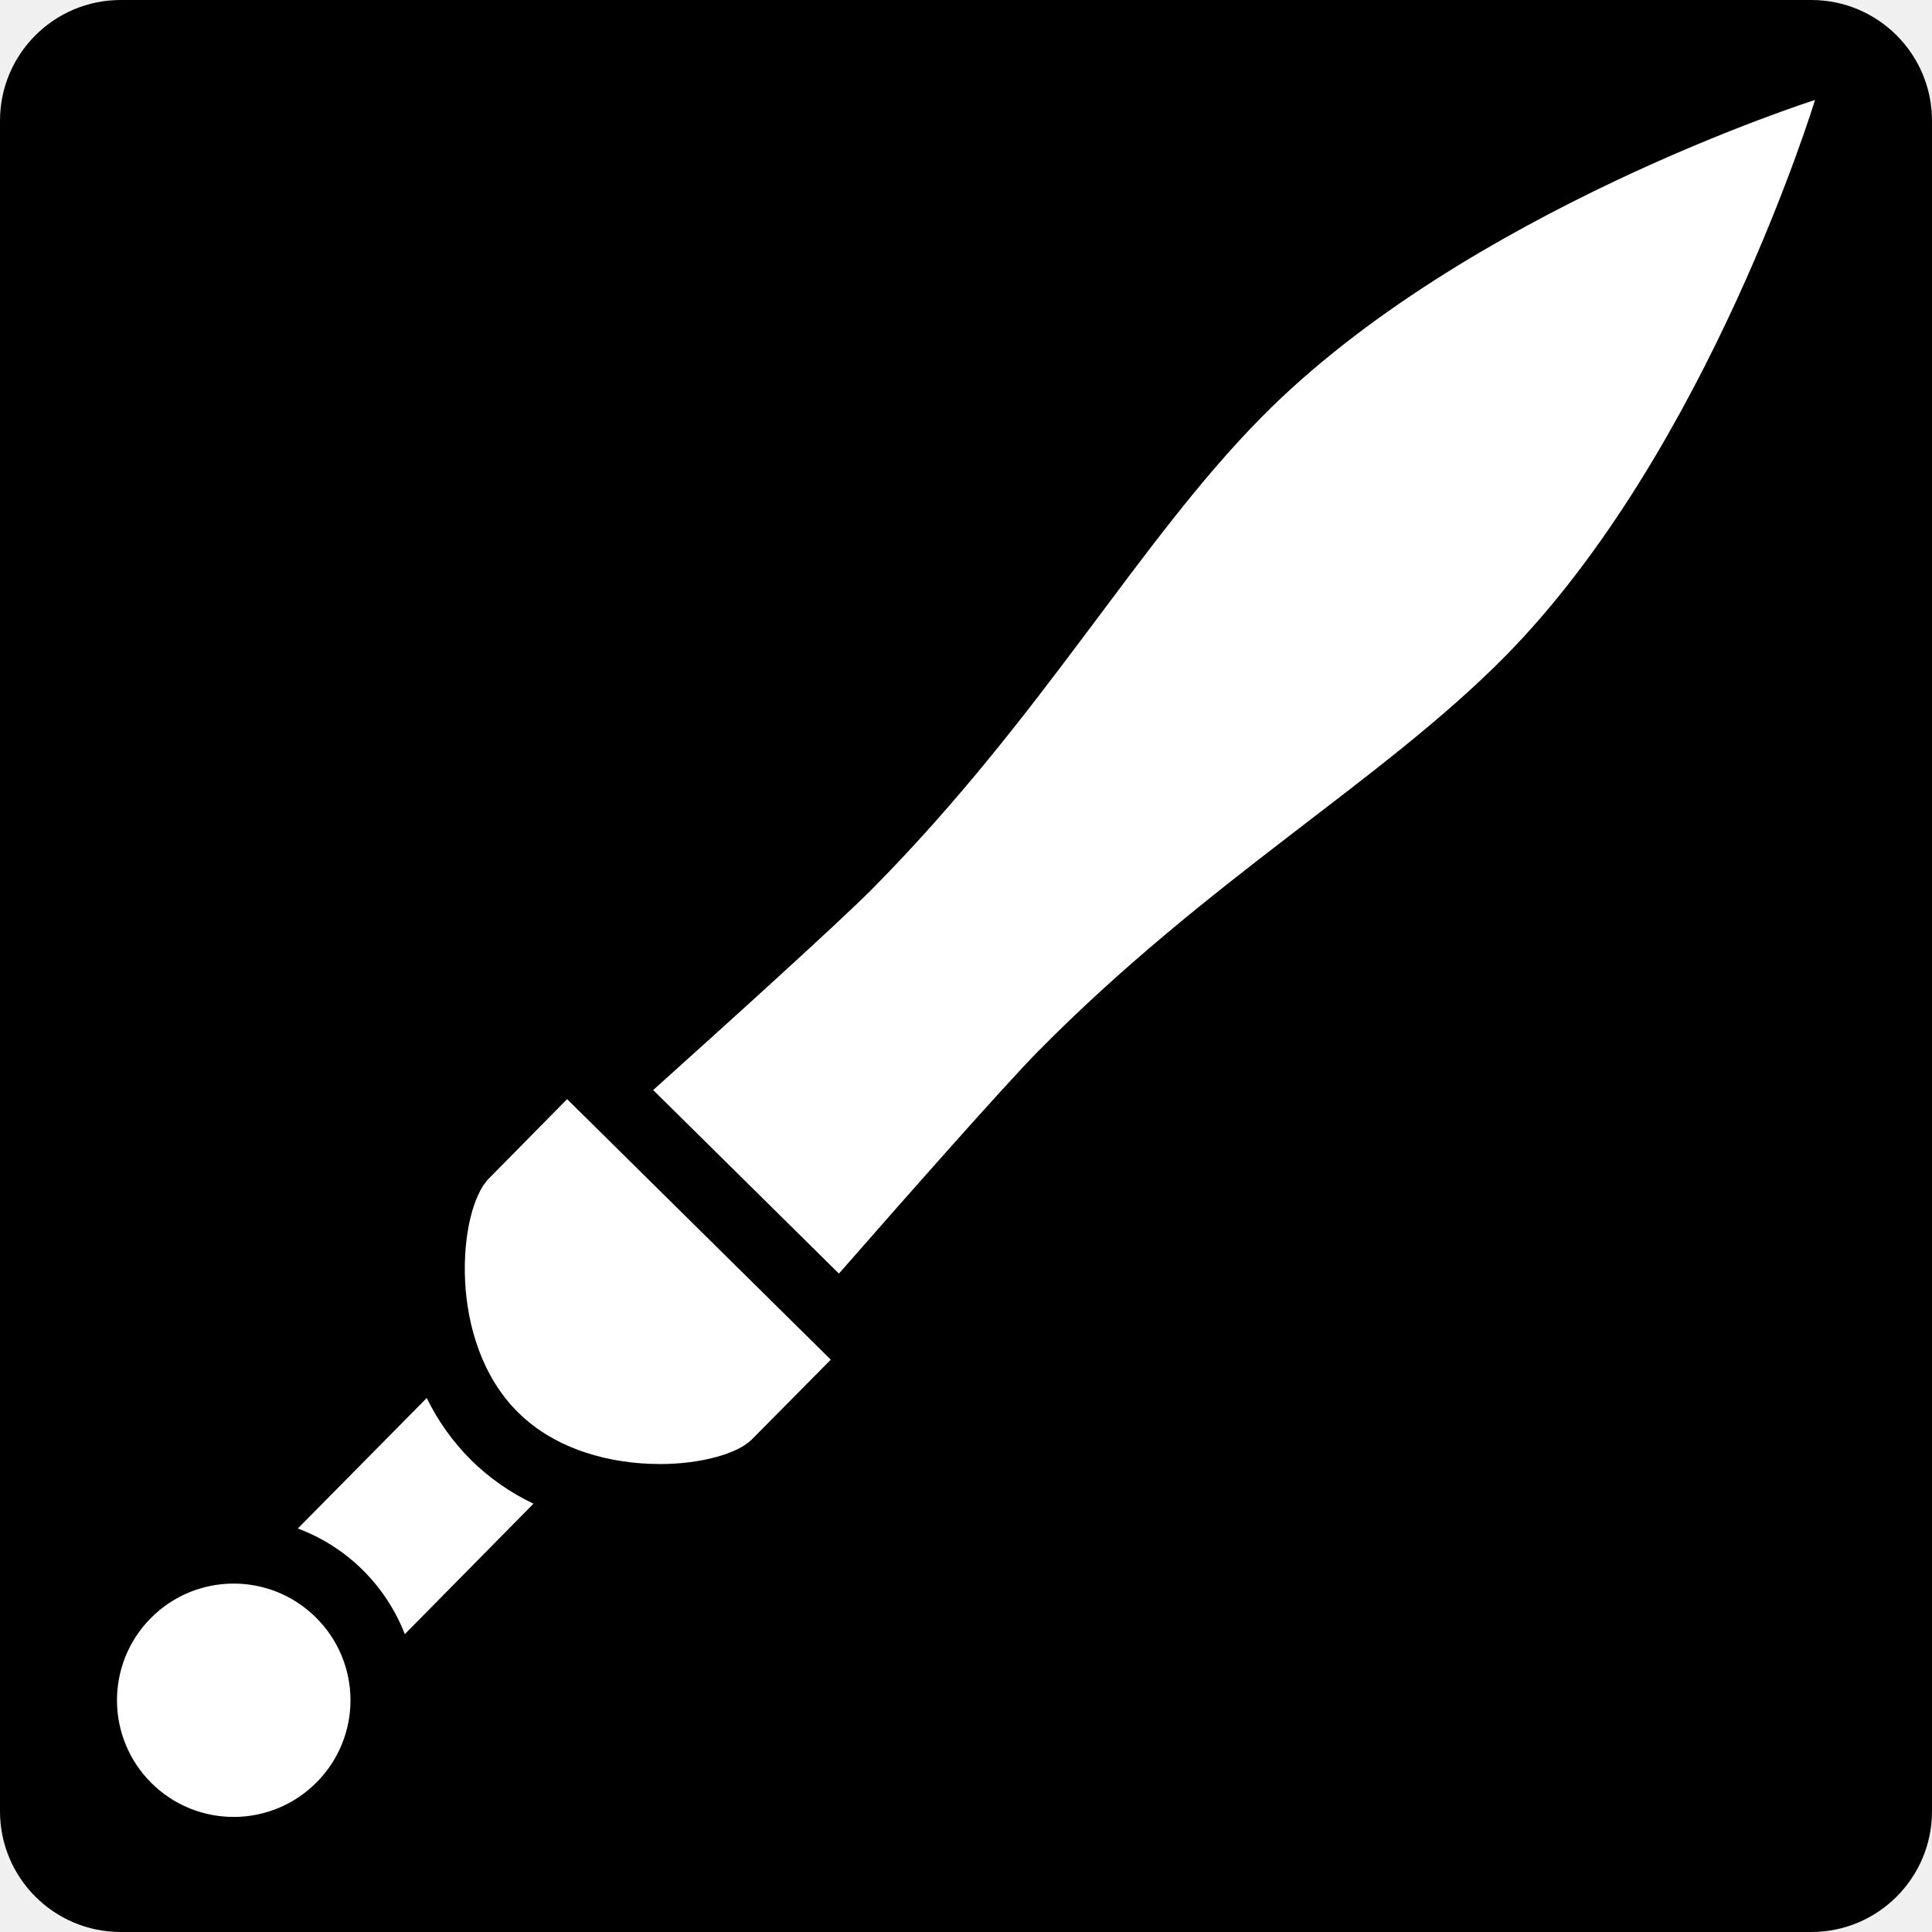
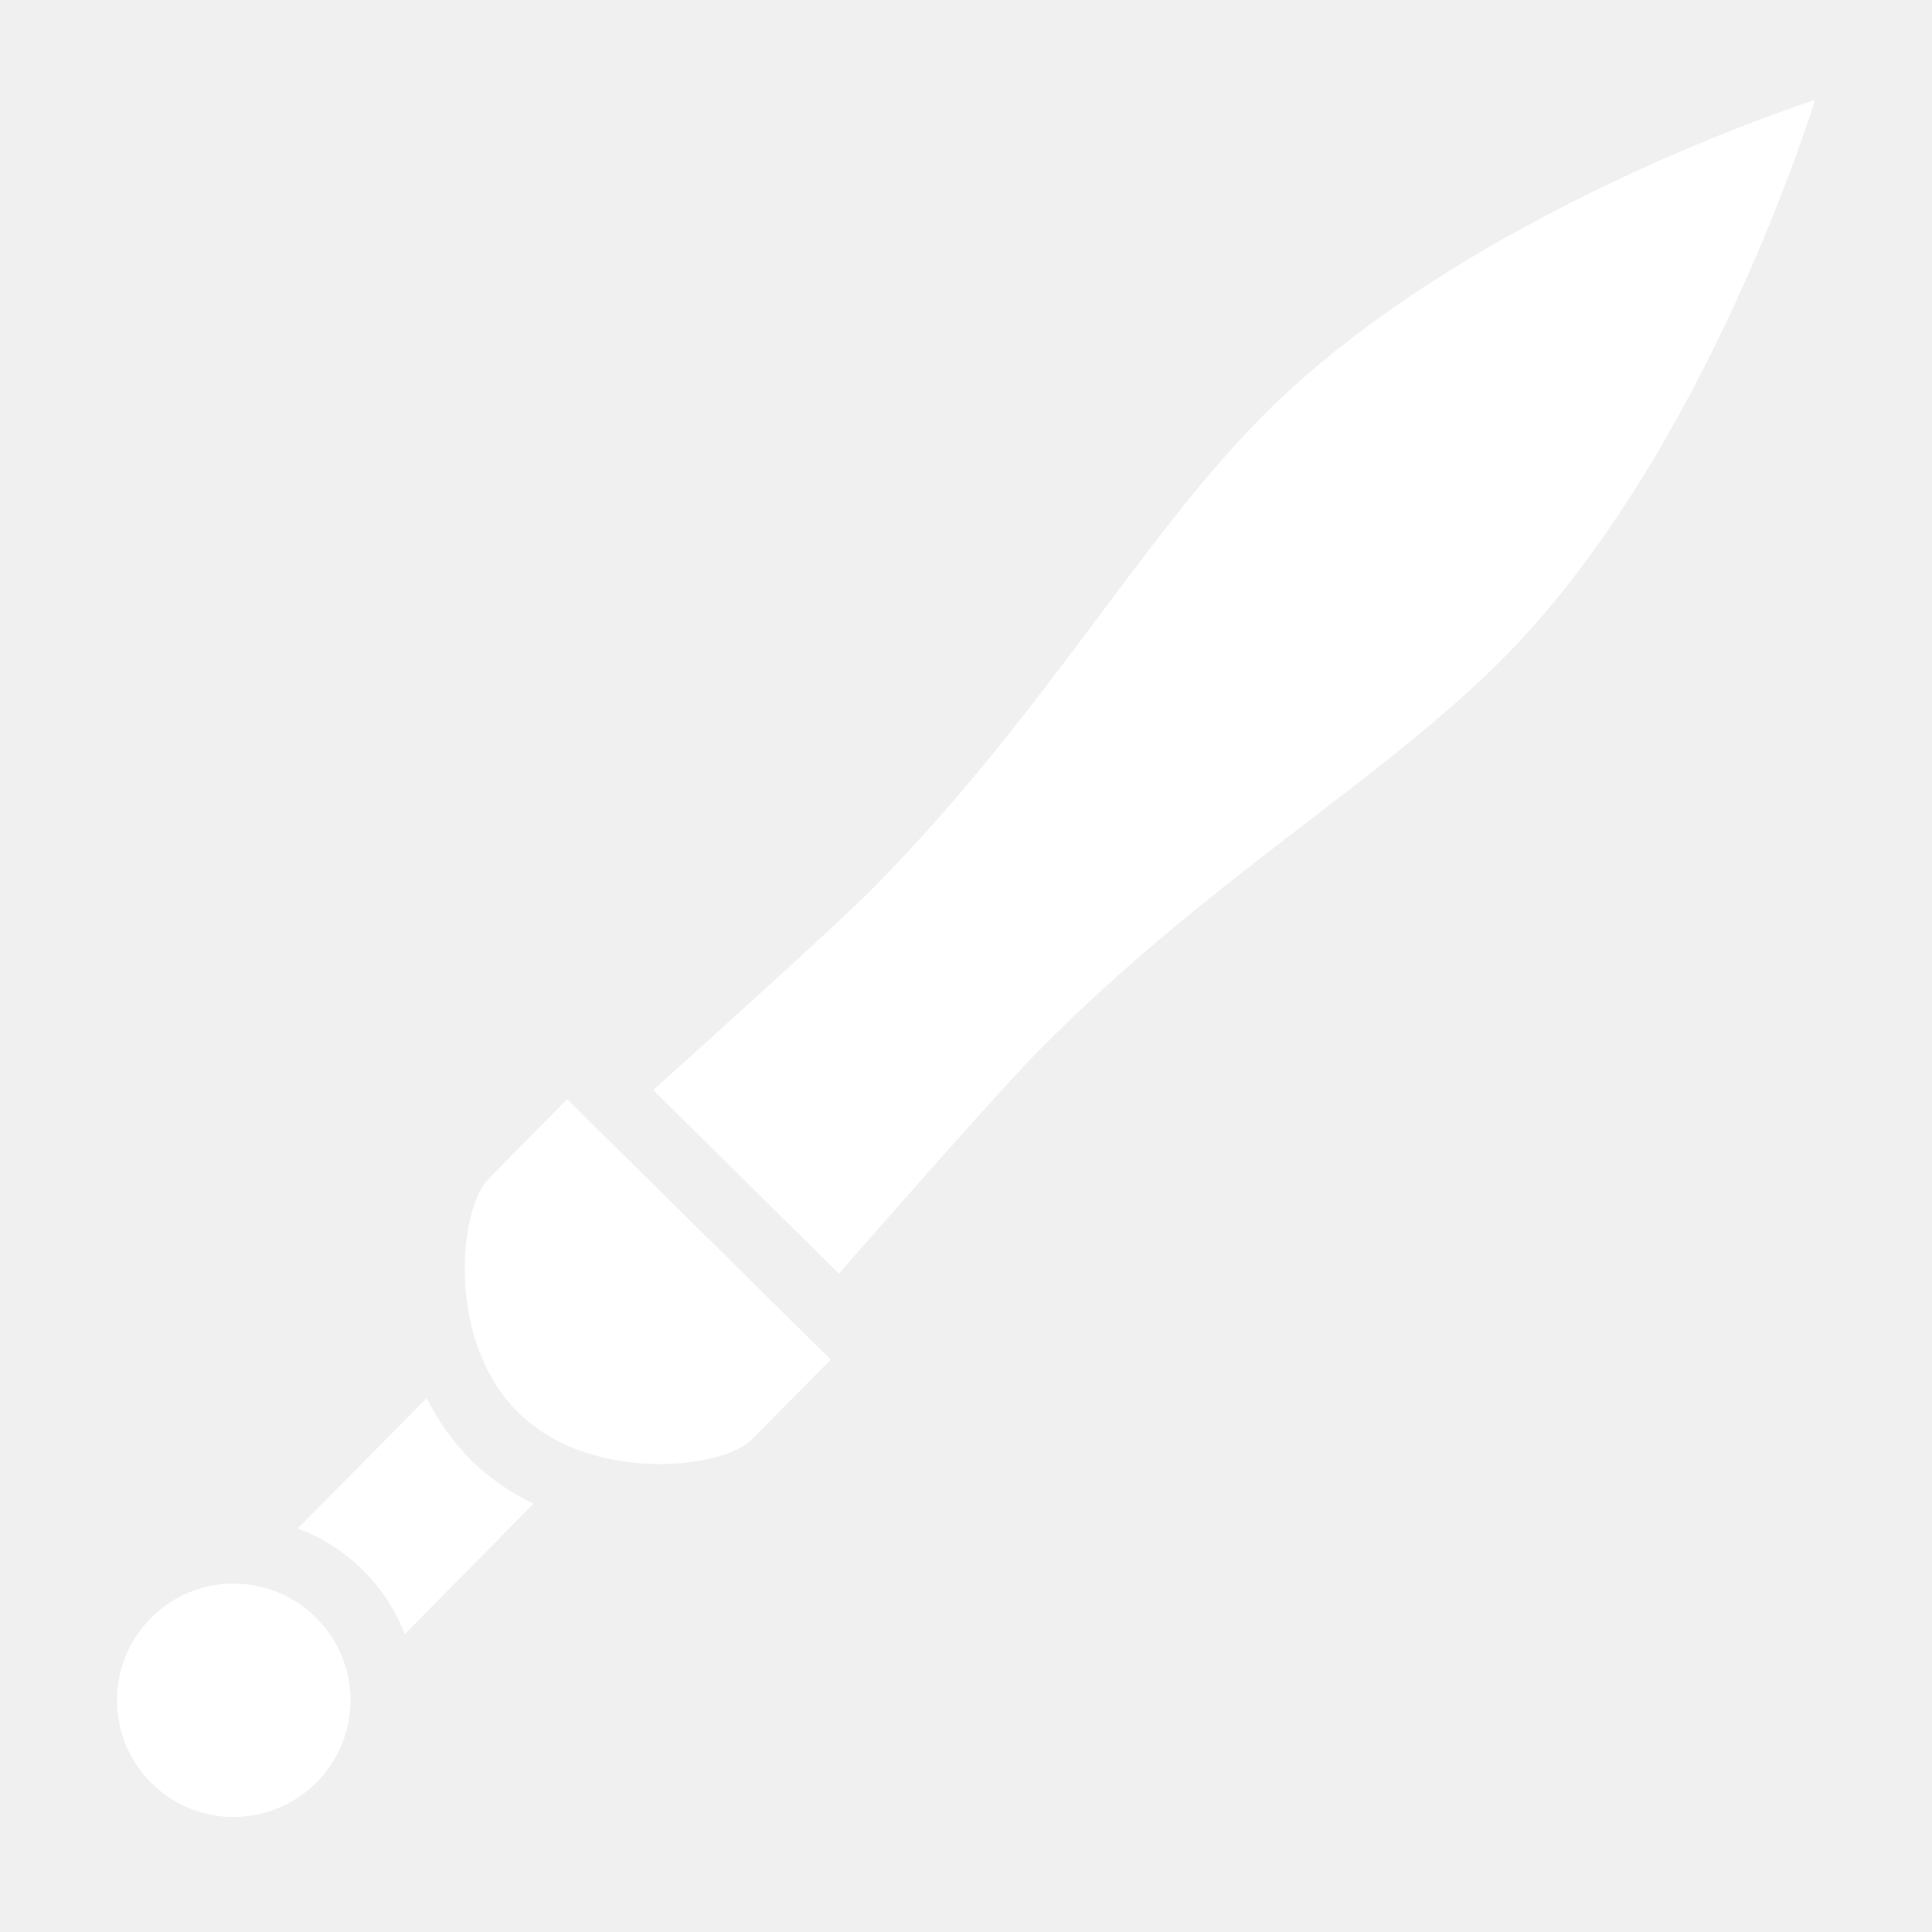
<svg xmlns="http://www.w3.org/2000/svg" viewBox="0 0 512 512">
-   <rect fill="#000000" fill-opacity="1" height="512" width="512" rx="32" ry="32" />
+   <rect fill="#000000" fill-opacity="1" height="auto" width="auto" rx="32" ry="32" />
  <g class="" transform="translate(0,-2)" style="touch-action: none;">
    <path d="M124.812 388.907a60.718 60.718 0 0 0 16.564 11.588L107.28 435.07a48.756 48.756 0 0 0-28.35-28.006l34.16-34.576a61.093 61.093 0 0 0 11.722 16.42zm209.598-276.44c-32.754 33.14-57.813 79.127-103.008 124.853-9.13 9.245-40.292 37.355-58.303 53.555l49.223 48.64c15.98-18.24 43.727-49.744 52.858-58.978 45.154-45.726 90.828-71.39 123.57-104.477C452.683 121.485 481 28.492 481 28.492s-92.67 29.4-146.59 83.976zM83.656 430.594a30.92 30.92 0 1 0 .26 43.727 30.817 30.817 0 0 0-.26-43.727zm91.13-40.603c11.16 0 20.822-2.81 24.497-6.56l20.885-21.103-69.88-69.047-20.823 21.135c-7.964 8.068-11.233 43.06 7.85 61.905 10.12 10.026 24.79 13.66 37.47 13.66z" fill="#ffffff" fill-opacity="1" />
  </g>
</svg>
